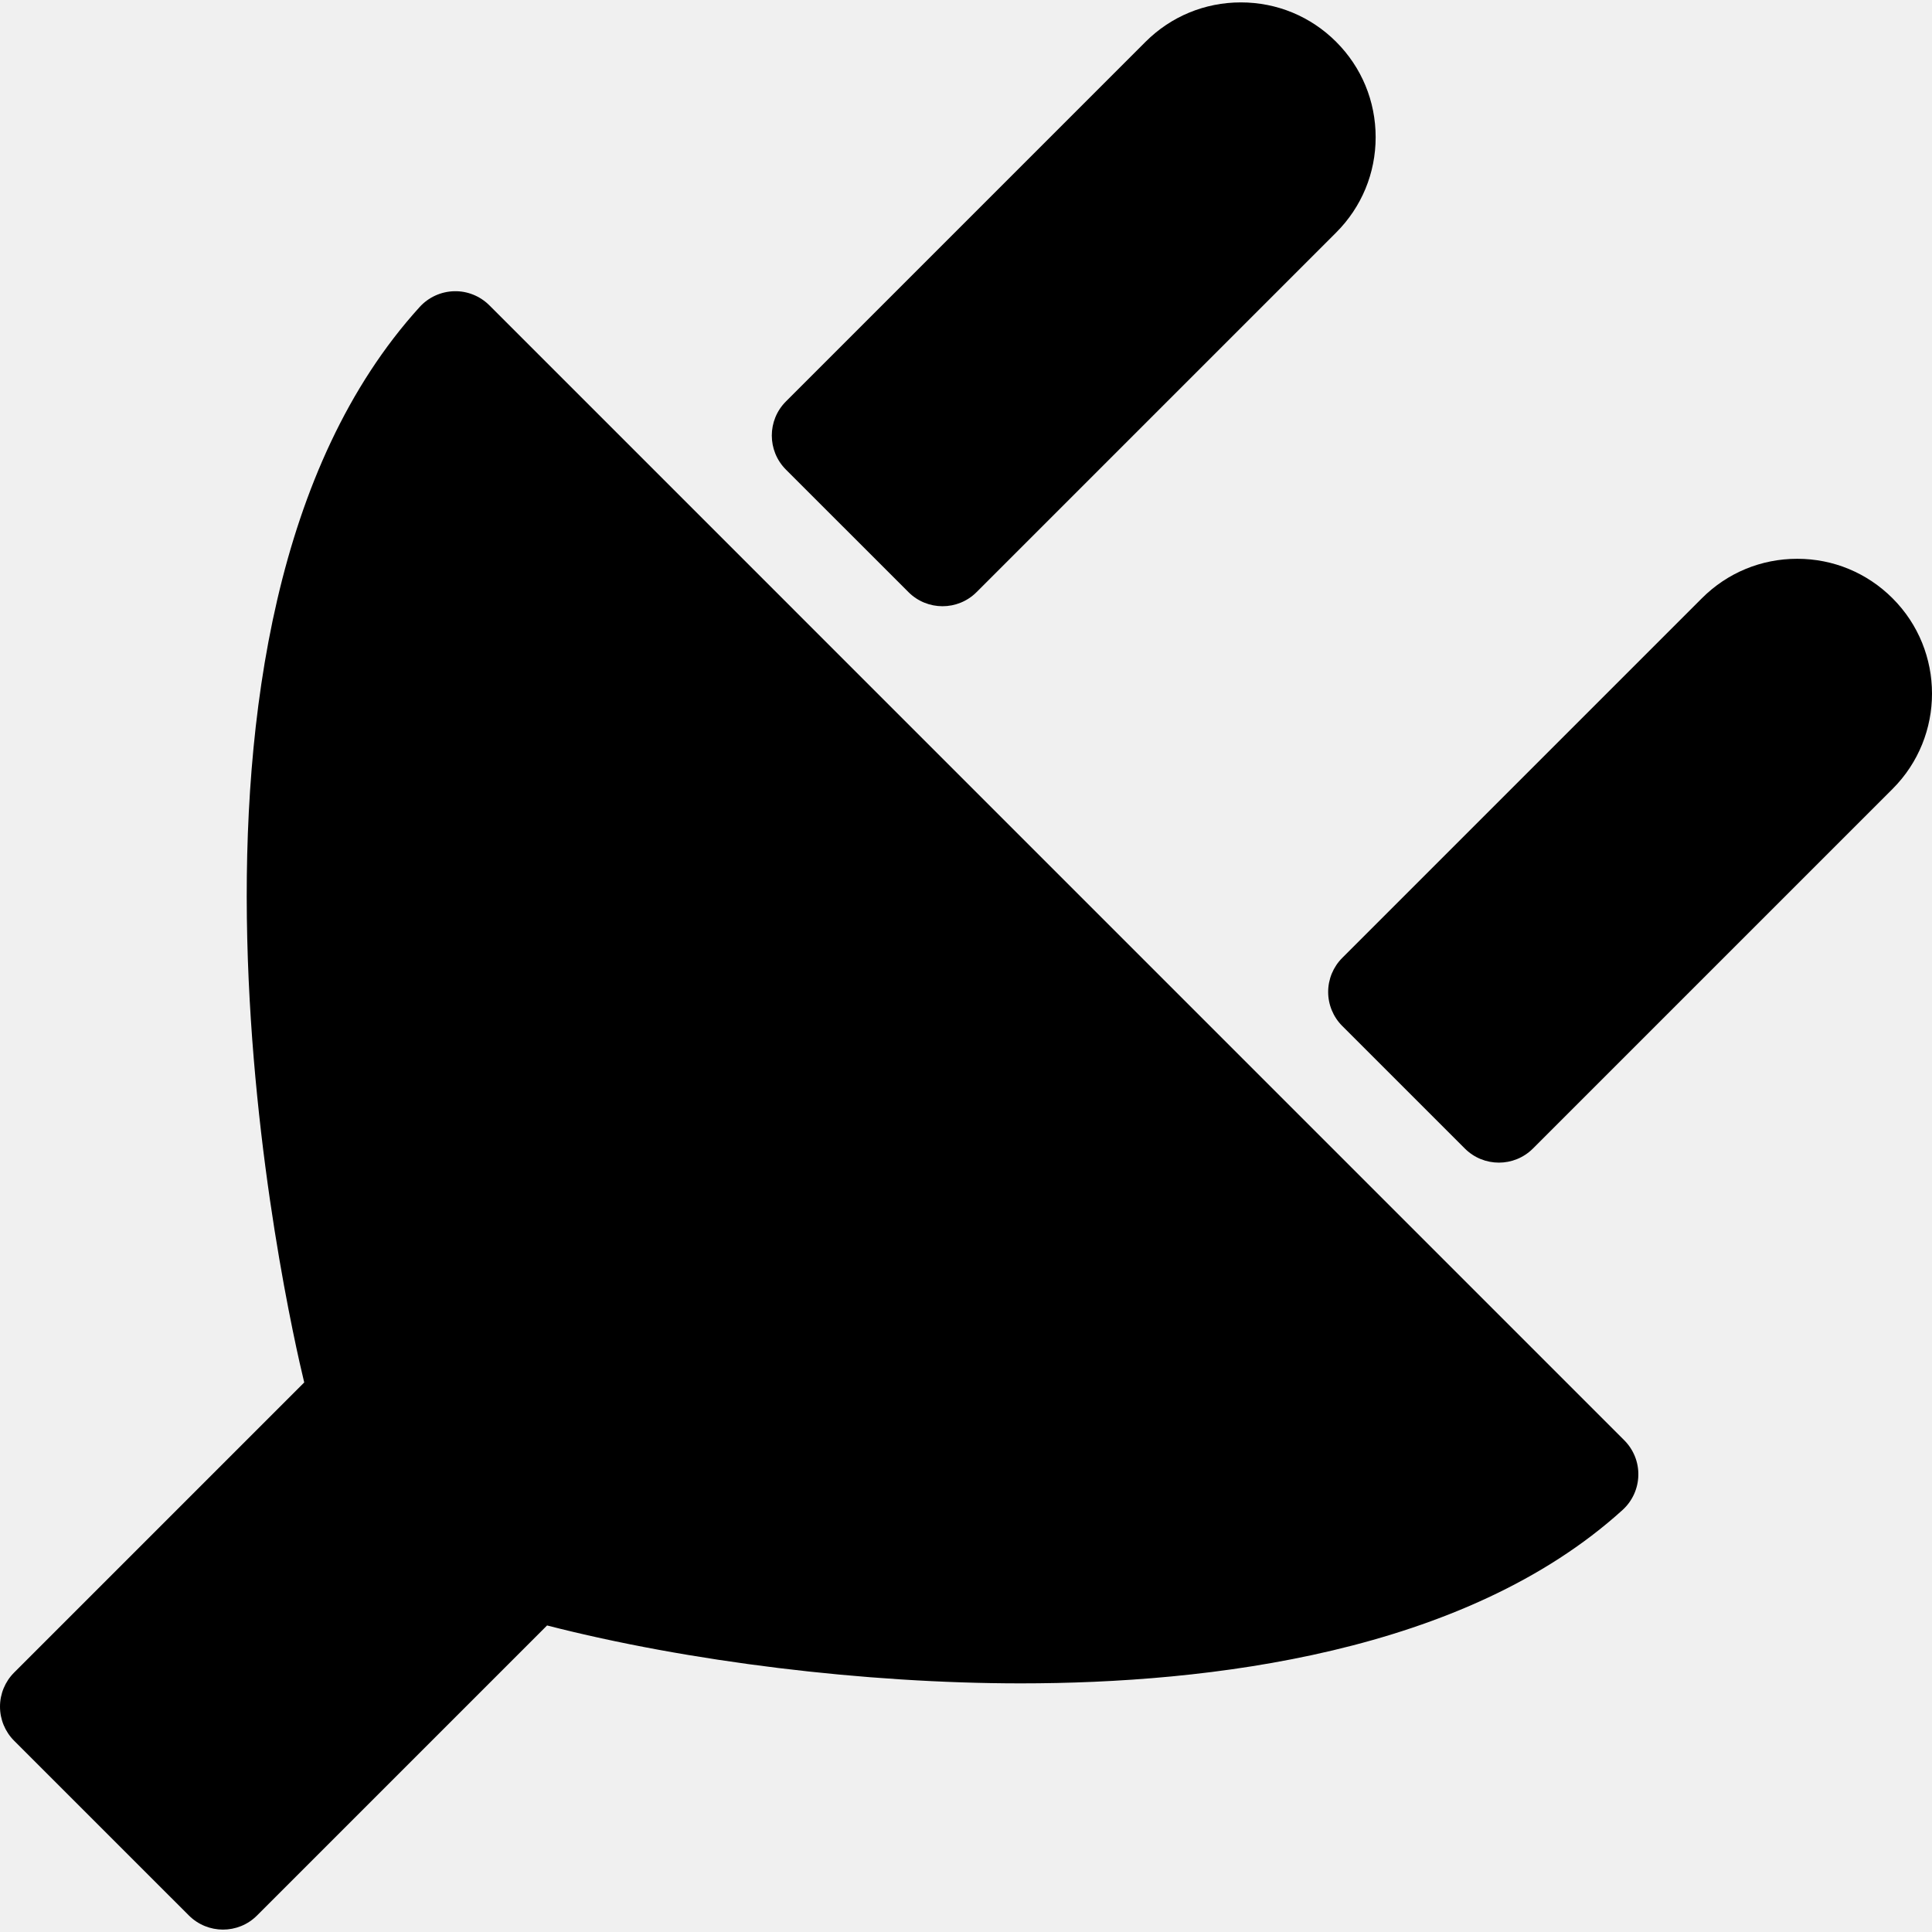
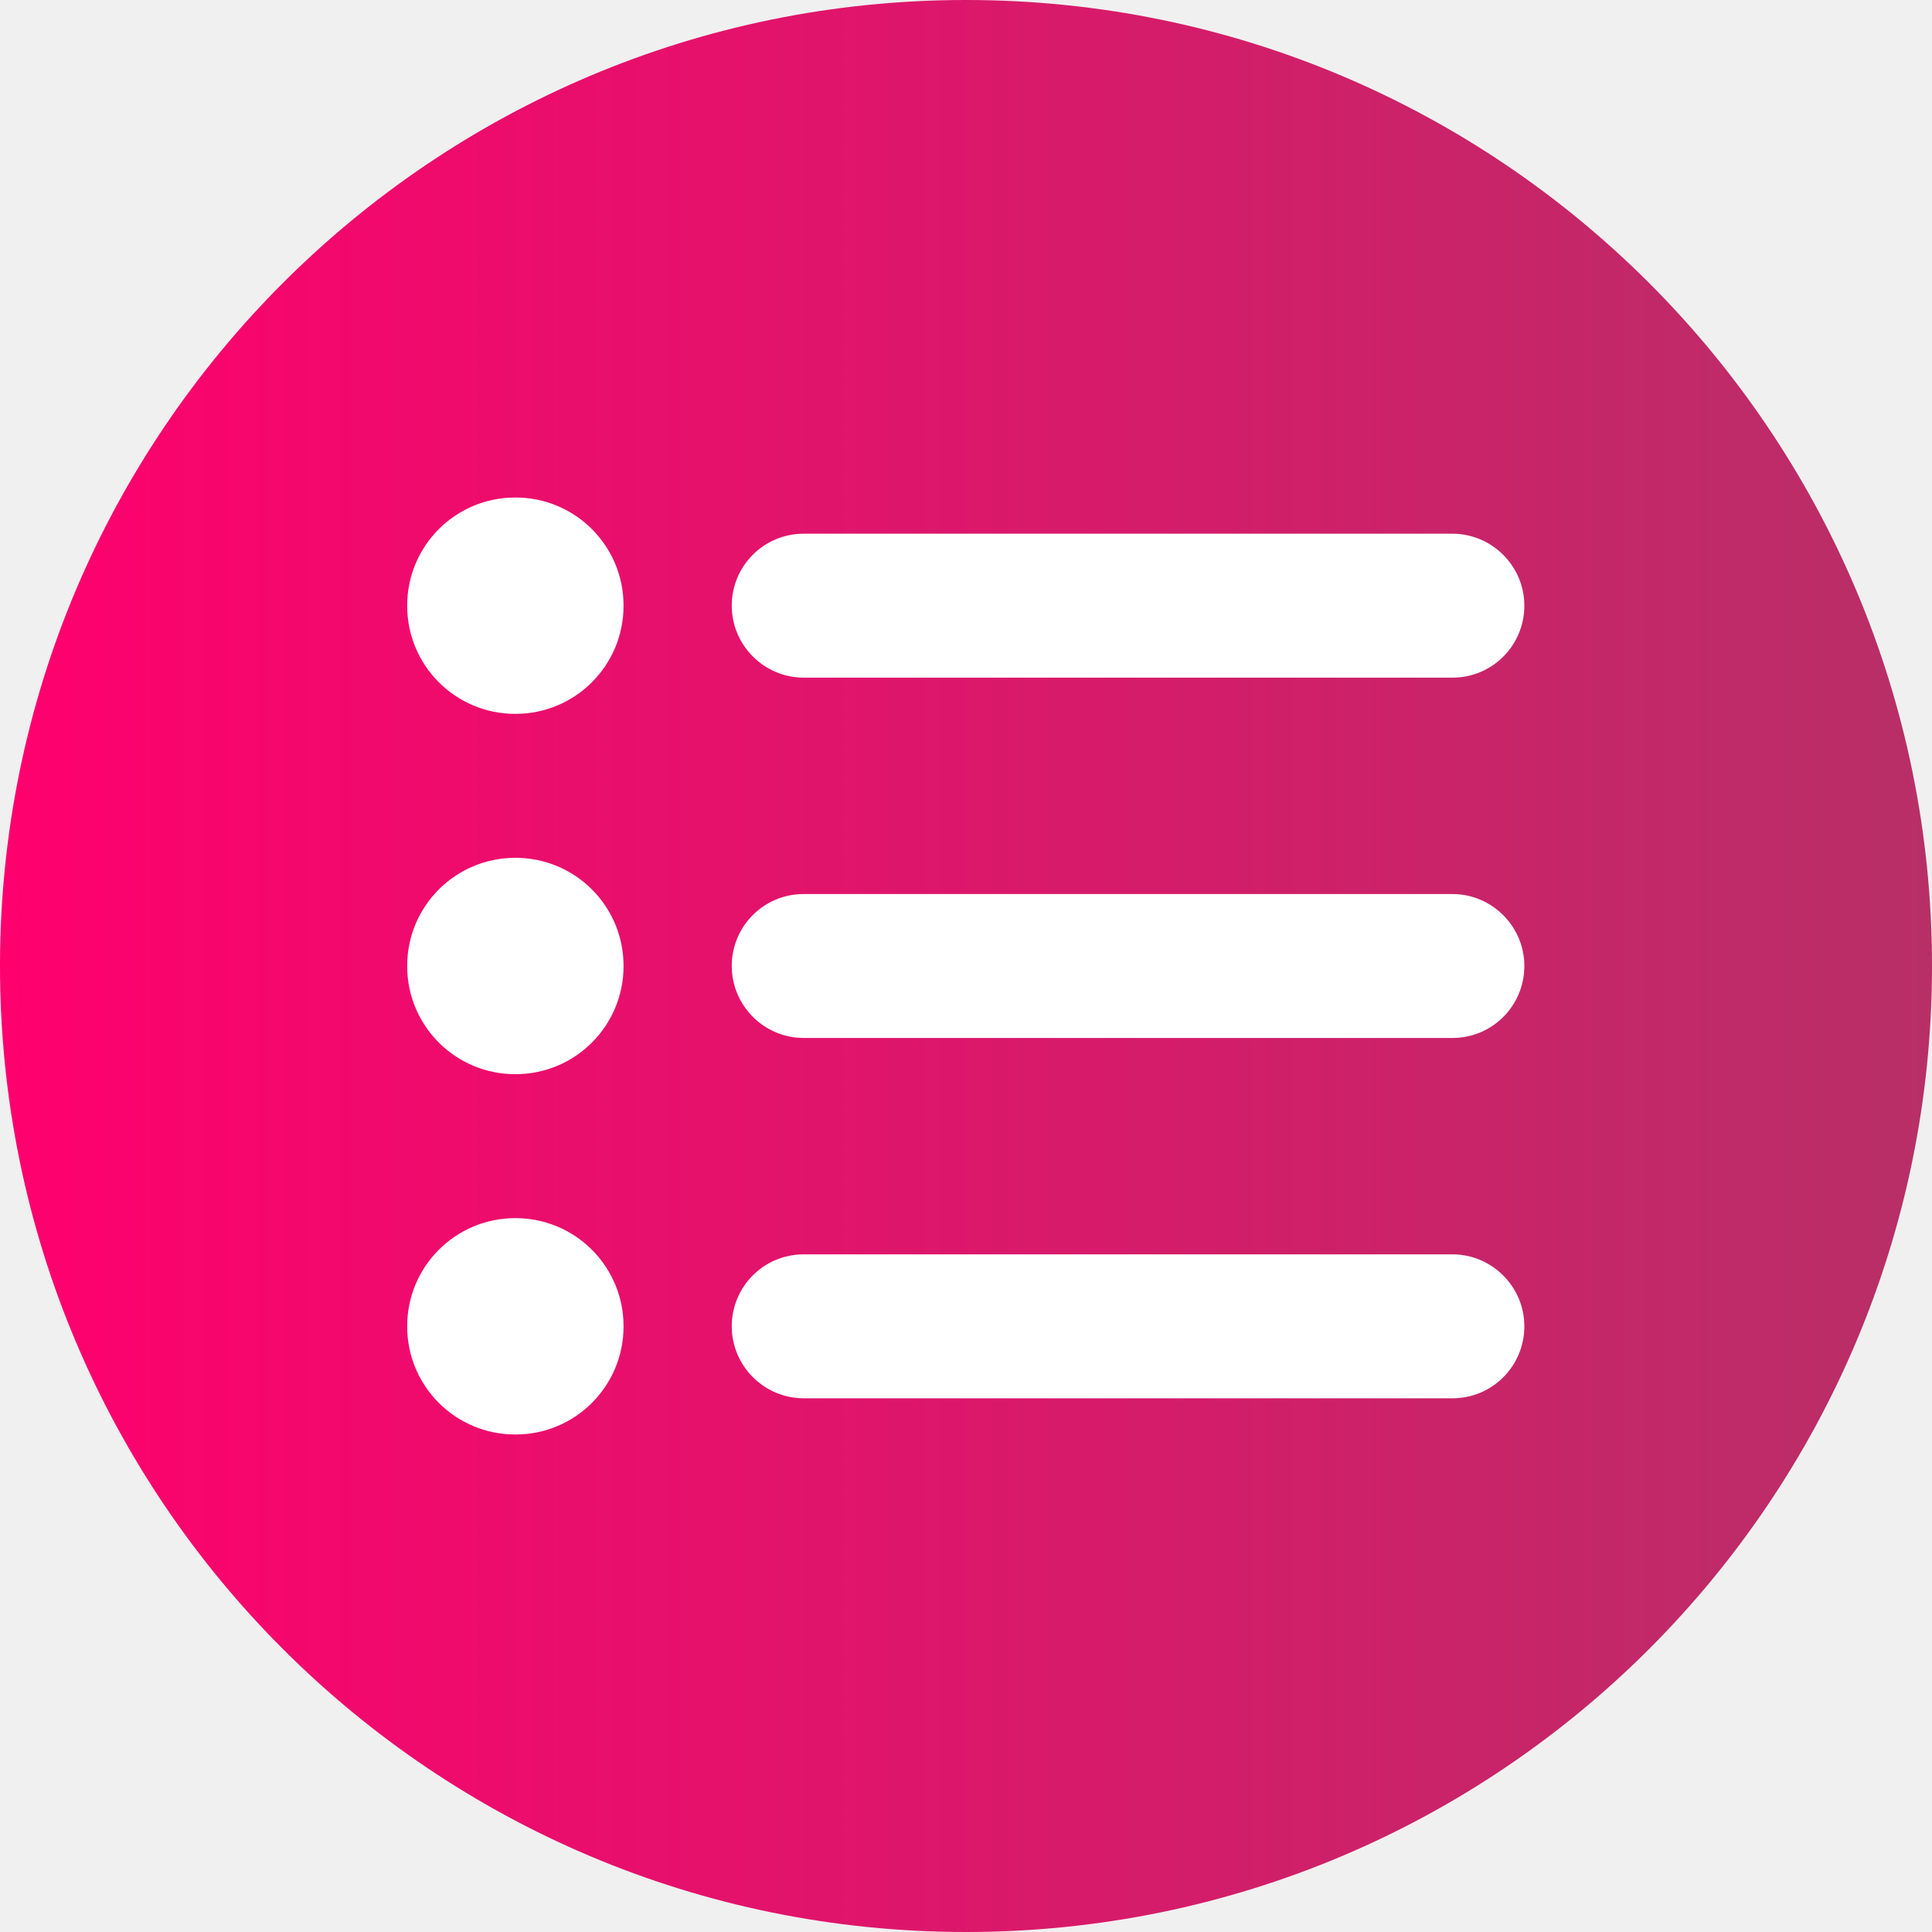
- <svg xmlns="http://www.w3.org/2000/svg" version="1.1" id="Capa_1" x="0px" y="0px" width="99.012px" height="99.012px" viewBox="0 0 99.012 99.012" style="enable-background:new 0 0 99.012 99.012;" xml:space="preserve">
-   <g>
-     <g>
-       <path d="M25.08,15.648c-0.478-0.478-1.135-0.742-1.805-0.723c-0.675,0.017-1.314,0.309-1.768,0.808    c-14.829,16.325-6.762,51.623-5.916,55.115L0.723,85.717C0.26,86.18,0,86.808,0,87.463c0,0.654,0.26,1.283,0.723,1.746    l8.958,8.957c0.482,0.48,1.114,0.723,1.746,0.723c0.631,0,1.264-0.24,1.745-0.723l14.865-14.864    c7.237,1.859,16.289,2.968,24.28,2.968c9.599,0,22.739-1.543,30.836-8.886c0.5-0.454,0.793-1.093,0.809-1.769    c0.018-0.676-0.245-1.328-0.723-1.805L25.08,15.648z" />
-       <path d="M46.557,30.345c0.482,0.482,1.114,0.723,1.746,0.723c0.632,0,1.264-0.241,1.746-0.724l18.428-18.428    c1.305-1.305,2.023-3.04,2.023-4.885c0-1.846-0.719-3.582-2.023-4.886c-1.305-1.305-3.039-2.022-4.885-2.022    c-1.845,0-3.581,0.718-4.887,2.022L40.277,20.574c-0.964,0.964-0.964,2.527,0,3.492L46.557,30.345z" />
-       <path d="M96.99,30.661c-1.305-1.305-3.039-2.024-4.885-2.024c-1.847,0-3.582,0.718-4.886,2.023L68.79,49.089    c-0.464,0.463-0.724,1.091-0.724,1.746s0.26,1.282,0.724,1.746l6.28,6.278c0.481,0.482,1.113,0.724,1.746,0.724    c0.631,0,1.264-0.241,1.746-0.724l18.43-18.429C99.686,37.735,99.686,33.353,96.99,30.661z" />
-     </g>
+ <svg xmlns="http://www.w3.org/2000/svg" viewBox="0 0 40 40">
+   <defs>
+     <linearGradient id="Unbenannter_Verlauf" x1="0" y1="20" x2="40" y2="20" gradientUnits="userSpaceOnUse">
+       <stop offset="0" stop-color="#ff006e" />
+       <stop offset="1" stop-color="#b82f67" />
+     </linearGradient>
+   </defs>
+   <g id="form">
+     <circle id="a" cx="20" cy="20" r="20" fill="url(#Unbenannter_Verlauf)" />
+     <path d="m10.67,14.78c1.24,0,2.24-1,2.24-2.24s-1-2.24-2.24-2.24-2.24,1-2.24,2.24,1,2.24,2.24,2.24Zm5.97-3.73c-.83,0-1.49.67-1.49,1.49s.67,1.49,1.49,1.49h13.43c.83,0,1.49-.67,1.49-1.49s-.67-1.49-1.49-1.49h-13.43Zm0,7.46c-.83,0-1.49.67-1.49,1.49s.67,1.49,1.49,1.49h13.43c.83,0,1.49-.67,1.49-1.49s-.67-1.49-1.49-1.49h-13.43Zm0,7.46c-.83,0-1.49.67-1.49,1.49s.67,1.49,1.49,1.49h13.43c.83,0,1.49-.67,1.49-1.49s-.67-1.49-1.49-1.49h-13.43Zm-5.97,3.73c1.24,0,2.24-1,2.24-2.24s-1-2.24-2.24-2.24-2.24,1-2.24,2.24,1,2.24,2.24,2.24Zm2.24-9.7c0-1.24-1-2.24-2.24-2.24s-2.24,1-2.24,2.24,1,2.24,2.24,2.24,2.24-1,2.24-2.24Z" fill="#fff" />
  </g>
-   <g>
- </g>
-   <g>
- </g>
-   <g>
- </g>
-   <g>
- </g>
-   <g>
- </g>
-   <g>
- </g>
-   <g>
- </g>
-   <g>
- </g>
-   <g>
- </g>
-   <g>
- </g>
-   <g>
- </g>
-   <g>
- </g>
-   <g>
- </g>
-   <g>
- </g>
-   <g>
- </g>
</svg>
